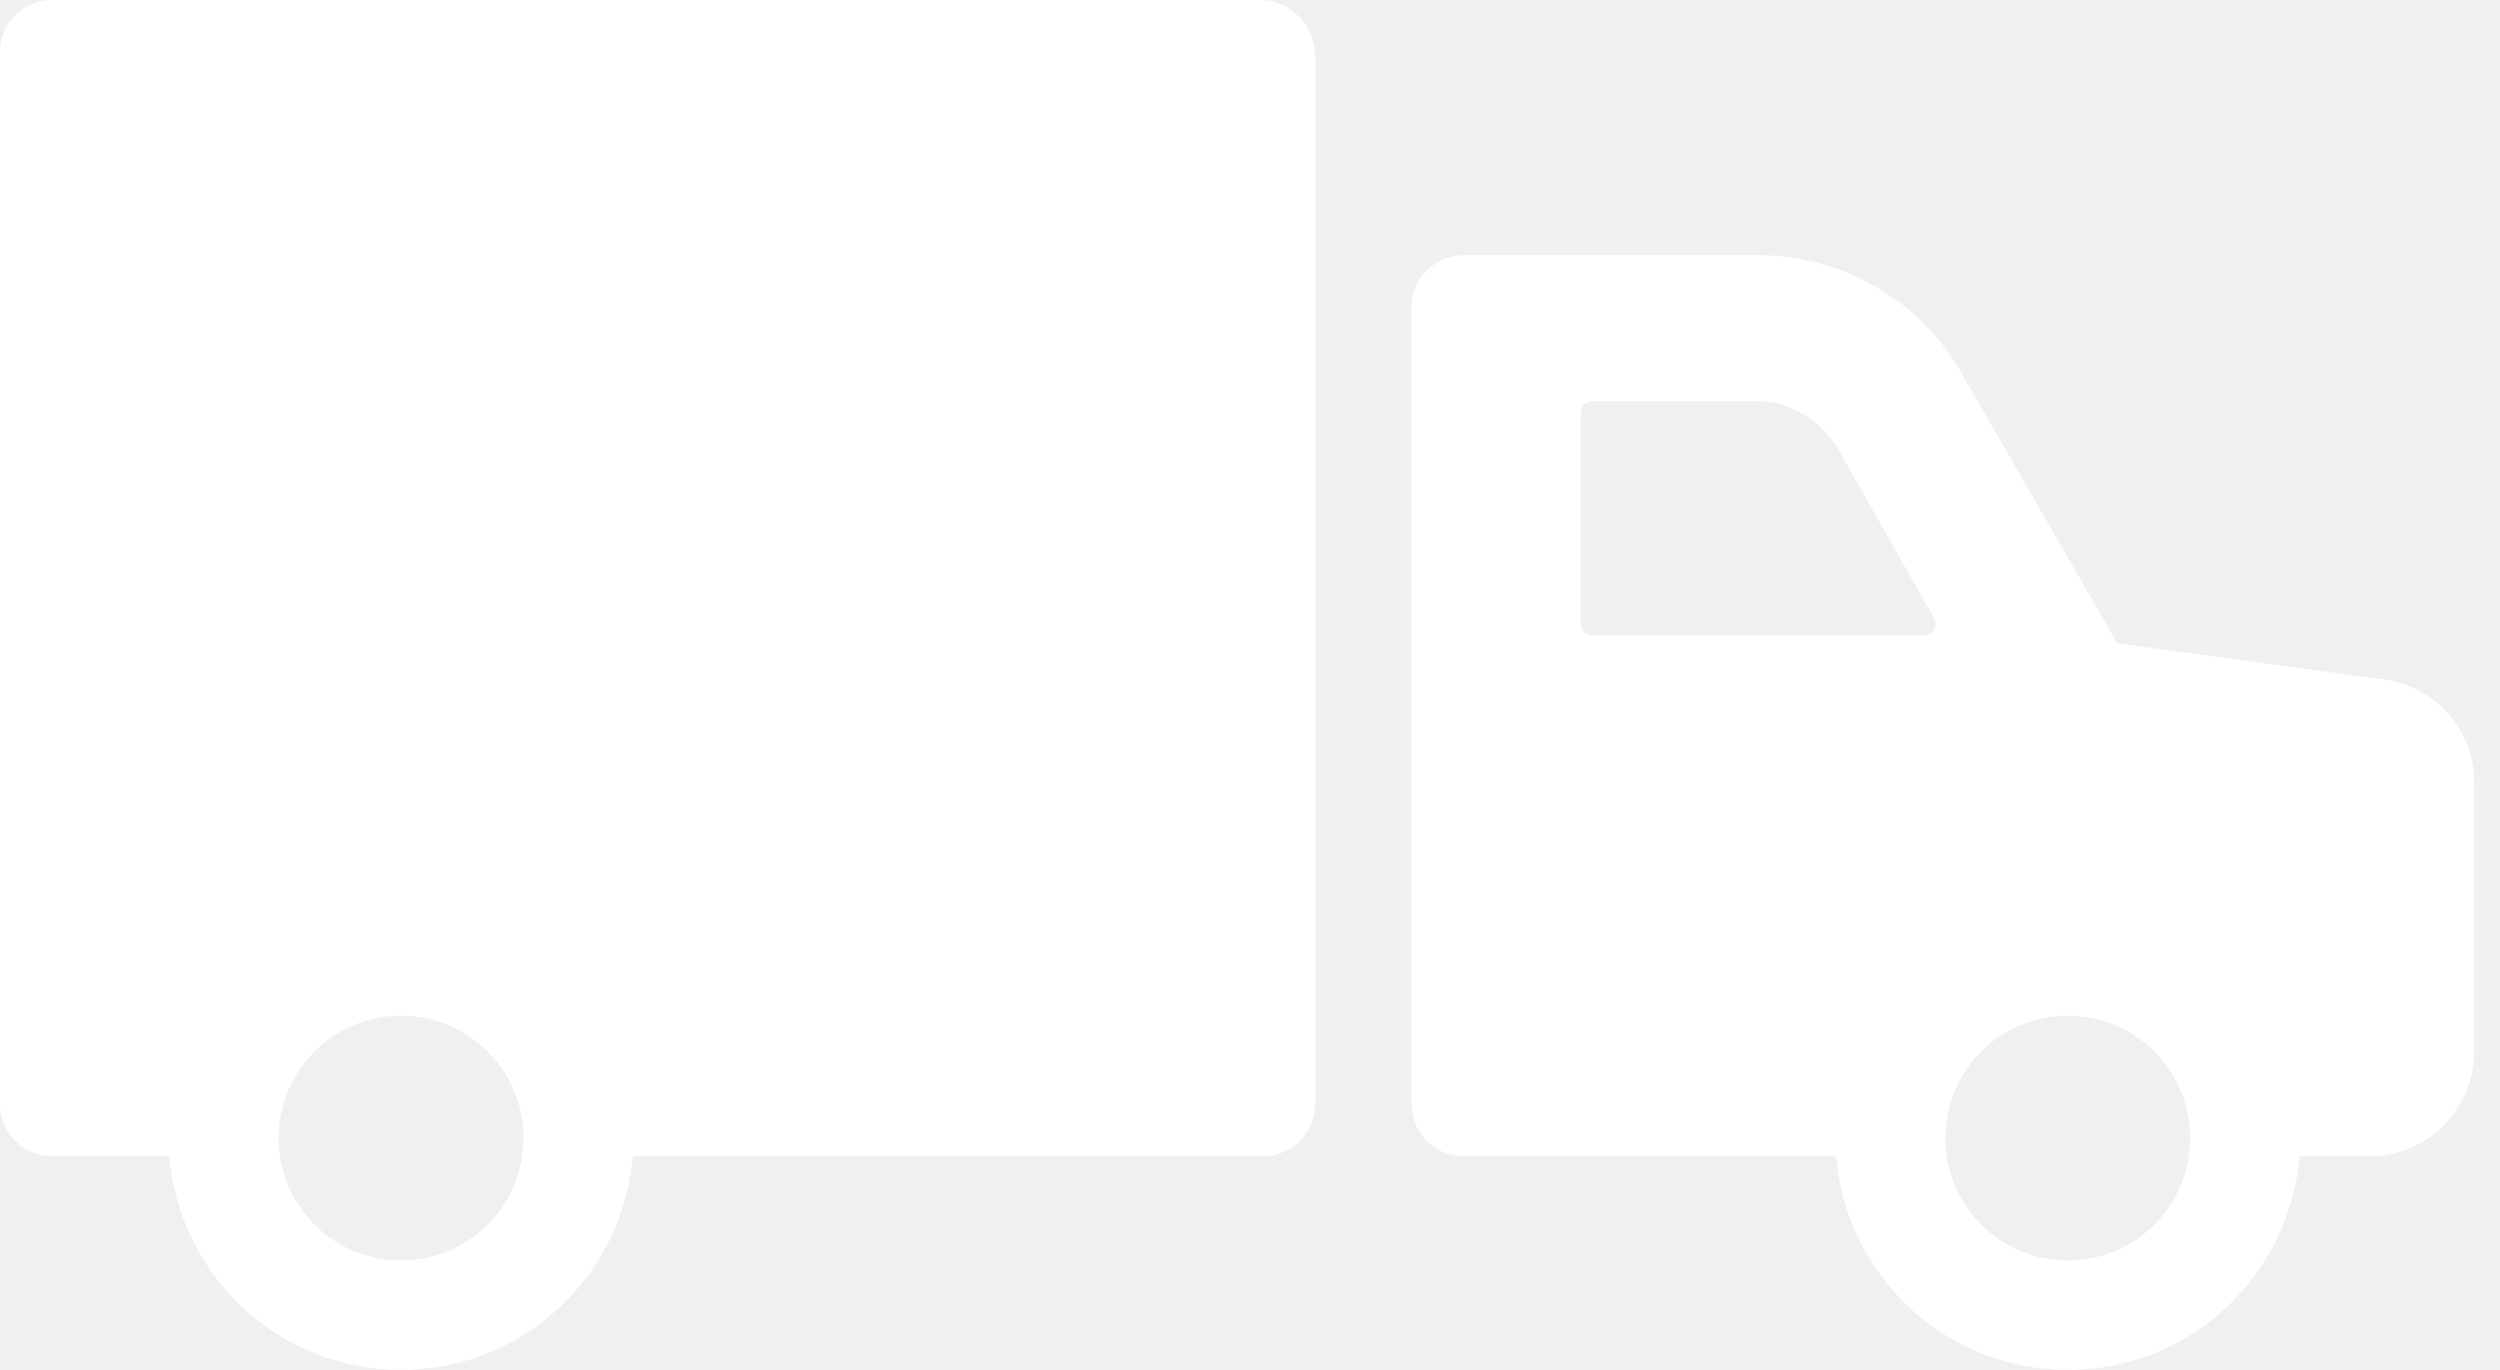
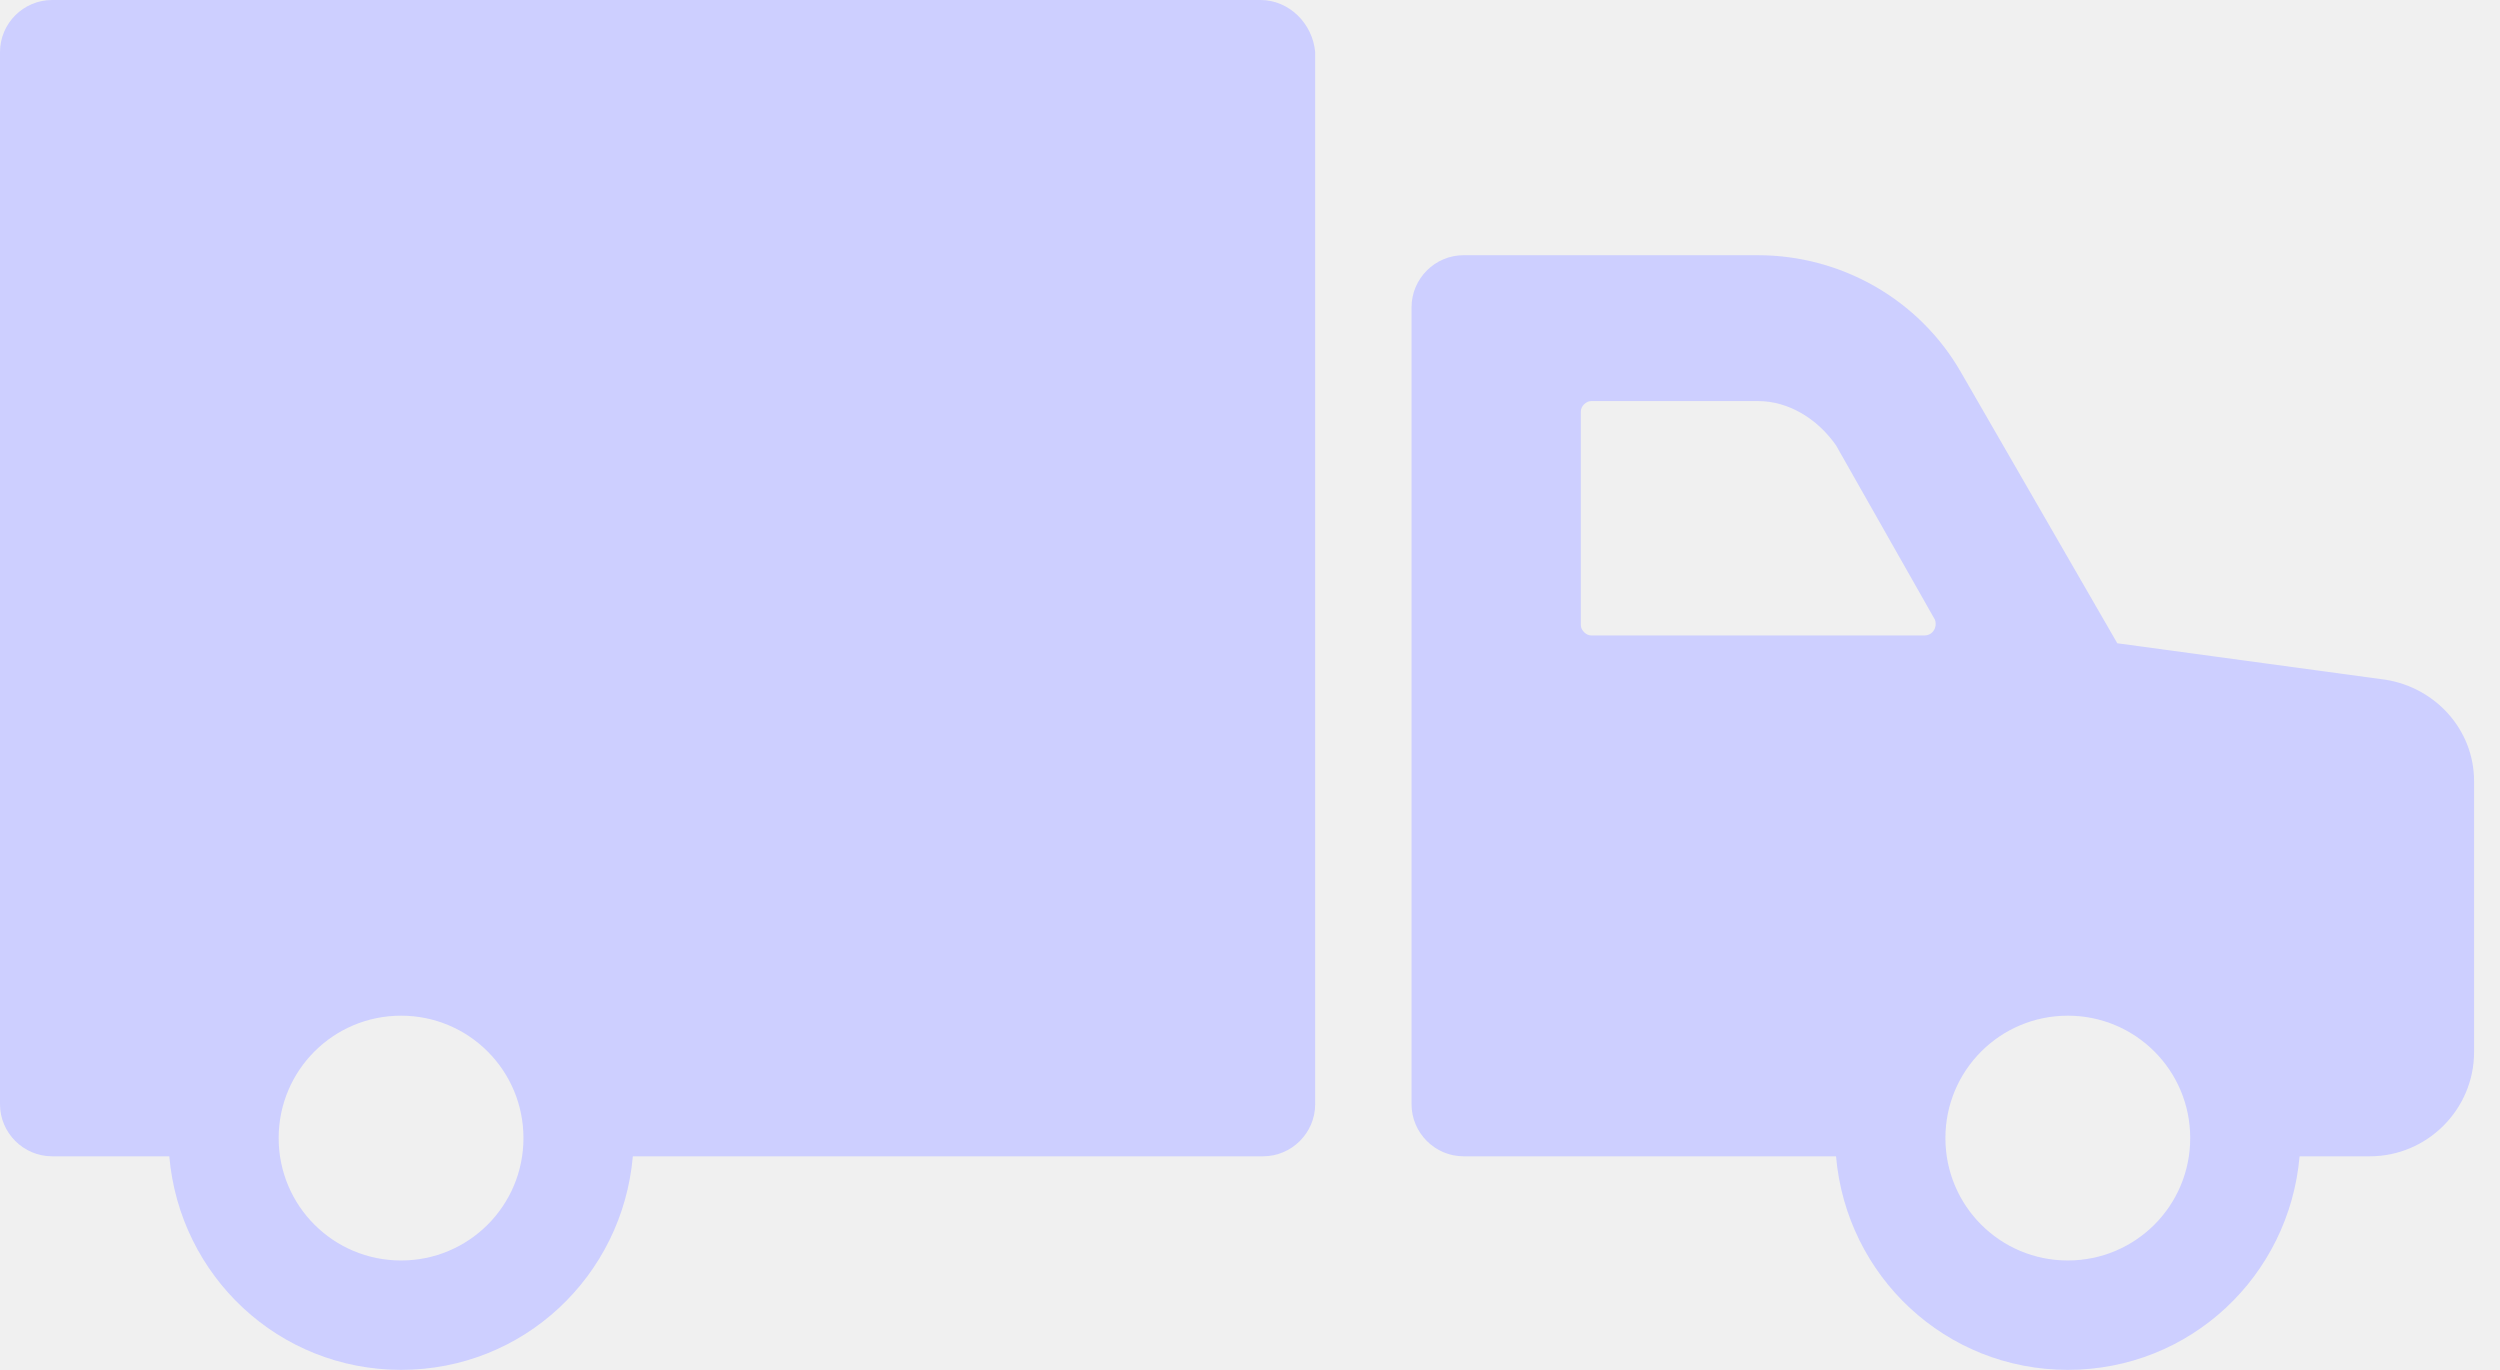
<svg xmlns="http://www.w3.org/2000/svg" width="73" height="40" viewBox="0 0 73 40" fill="none">
-   <path d="M69.657 19.848L61.825 18.783L57.262 10.874C56.045 8.745 53.764 7.452 51.331 7.452H42.737C41.901 7.452 41.217 8.137 41.217 8.973V32.243C41.217 33.08 41.901 33.764 42.737 33.764H53.612C53.916 37.262 56.806 40 60.38 40C63.954 40 66.844 37.262 67.148 33.764H69.201C70.874 33.764 72.243 32.395 72.243 30.722V22.814C72.243 21.293 71.102 20.076 69.657 19.848ZM56.197 18.555H46.464C46.312 18.555 46.16 18.403 46.16 18.251V12.015C46.16 11.863 46.312 11.711 46.464 11.711H51.331C52.243 11.711 53.08 12.243 53.612 13.004L56.502 18.099C56.578 18.327 56.426 18.555 56.197 18.555ZM60.38 36.806C58.403 36.806 56.806 35.209 56.806 33.232C56.806 31.255 58.403 29.658 60.38 29.658C62.357 29.658 63.954 31.255 63.954 33.232C63.954 35.209 62.357 36.806 60.38 36.806Z" fill="white" />
-   <path d="M36.806 0H1.521C0.684 0 0 0.684 0 1.521V32.243C0 33.08 0.684 33.764 1.521 33.764H4.943C5.247 37.262 8.137 40 11.711 40C15.285 40 18.175 37.262 18.479 33.764H36.882C37.718 33.764 38.403 33.08 38.403 32.243V1.521C38.327 0.684 37.642 0 36.806 0ZM11.711 36.806C9.734 36.806 8.137 35.209 8.137 33.232C8.137 31.255 9.734 29.658 11.711 29.658C13.688 29.658 15.285 31.255 15.285 33.232C15.285 35.209 13.688 36.806 11.711 36.806Z" fill="white" />
+   <path d="M69.657 19.848L61.825 18.783L57.262 10.874C56.045 8.745 53.764 7.452 51.331 7.452H42.737C41.901 7.452 41.217 8.137 41.217 8.973V32.243C41.217 33.08 41.901 33.764 42.737 33.764H53.612C53.916 37.262 56.806 40 60.38 40C63.954 40 66.844 37.262 67.148 33.764H69.201C70.874 33.764 72.243 32.395 72.243 30.722V22.814C72.243 21.293 71.102 20.076 69.657 19.848ZM56.197 18.555H46.464C46.312 18.555 46.16 18.403 46.16 18.251V12.015C46.16 11.863 46.312 11.711 46.464 11.711H51.331C52.243 11.711 53.08 12.243 53.612 13.004L56.502 18.099C56.578 18.327 56.426 18.555 56.197 18.555ZM60.38 36.806C58.403 36.806 56.806 35.209 56.806 33.232C56.806 31.255 58.403 29.658 60.38 29.658C62.357 29.658 63.954 31.255 63.954 33.232C63.954 35.209 62.357 36.806 60.38 36.806Z" fill="#CDCFFF" />
+   <path d="M36.806 0H1.521C0.684 0 0 0.684 0 1.521V32.243C0 33.08 0.684 33.764 1.521 33.764H4.943C5.247 37.262 8.137 40 11.711 40C15.285 40 18.175 37.262 18.479 33.764H36.882C37.718 33.764 38.403 33.08 38.403 32.243V1.521C38.327 0.684 37.642 0 36.806 0ZM11.711 36.806C9.734 36.806 8.137 35.209 8.137 33.232C8.137 31.255 9.734 29.658 11.711 29.658C13.688 29.658 15.285 31.255 15.285 33.232C15.285 35.209 13.688 36.806 11.711 36.806Z" fill="#CDCFFF" />
</svg>
